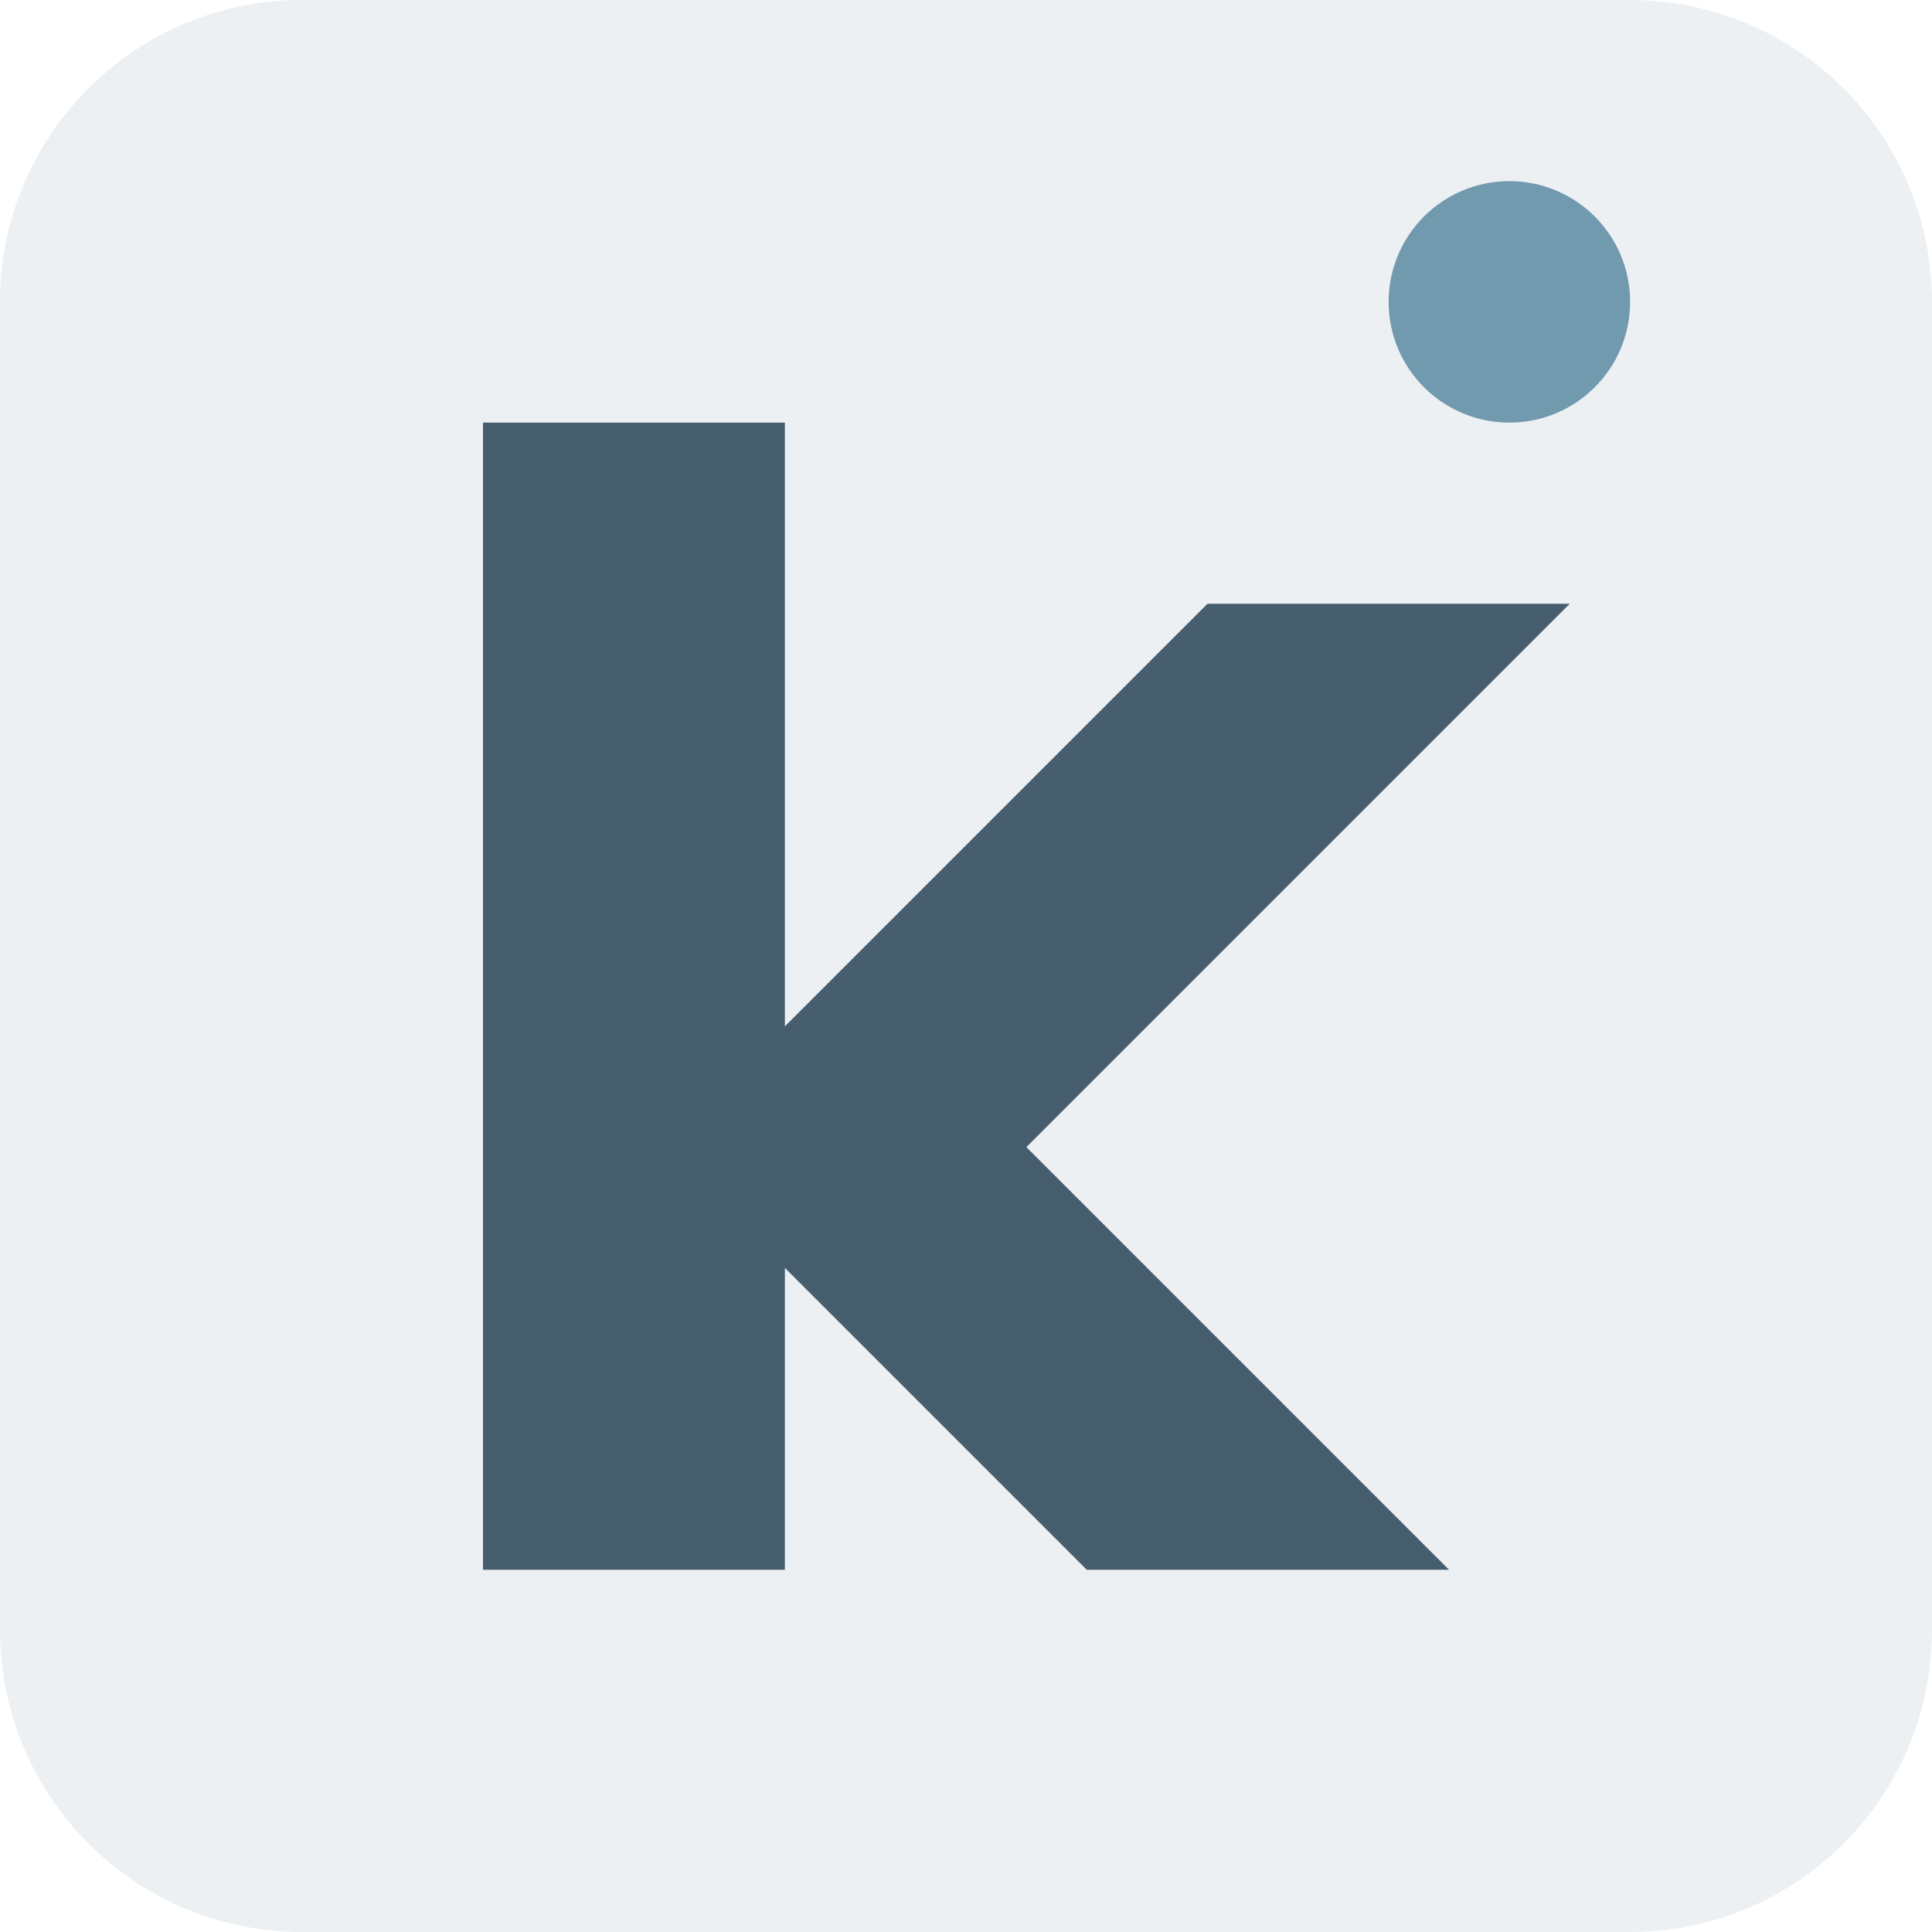
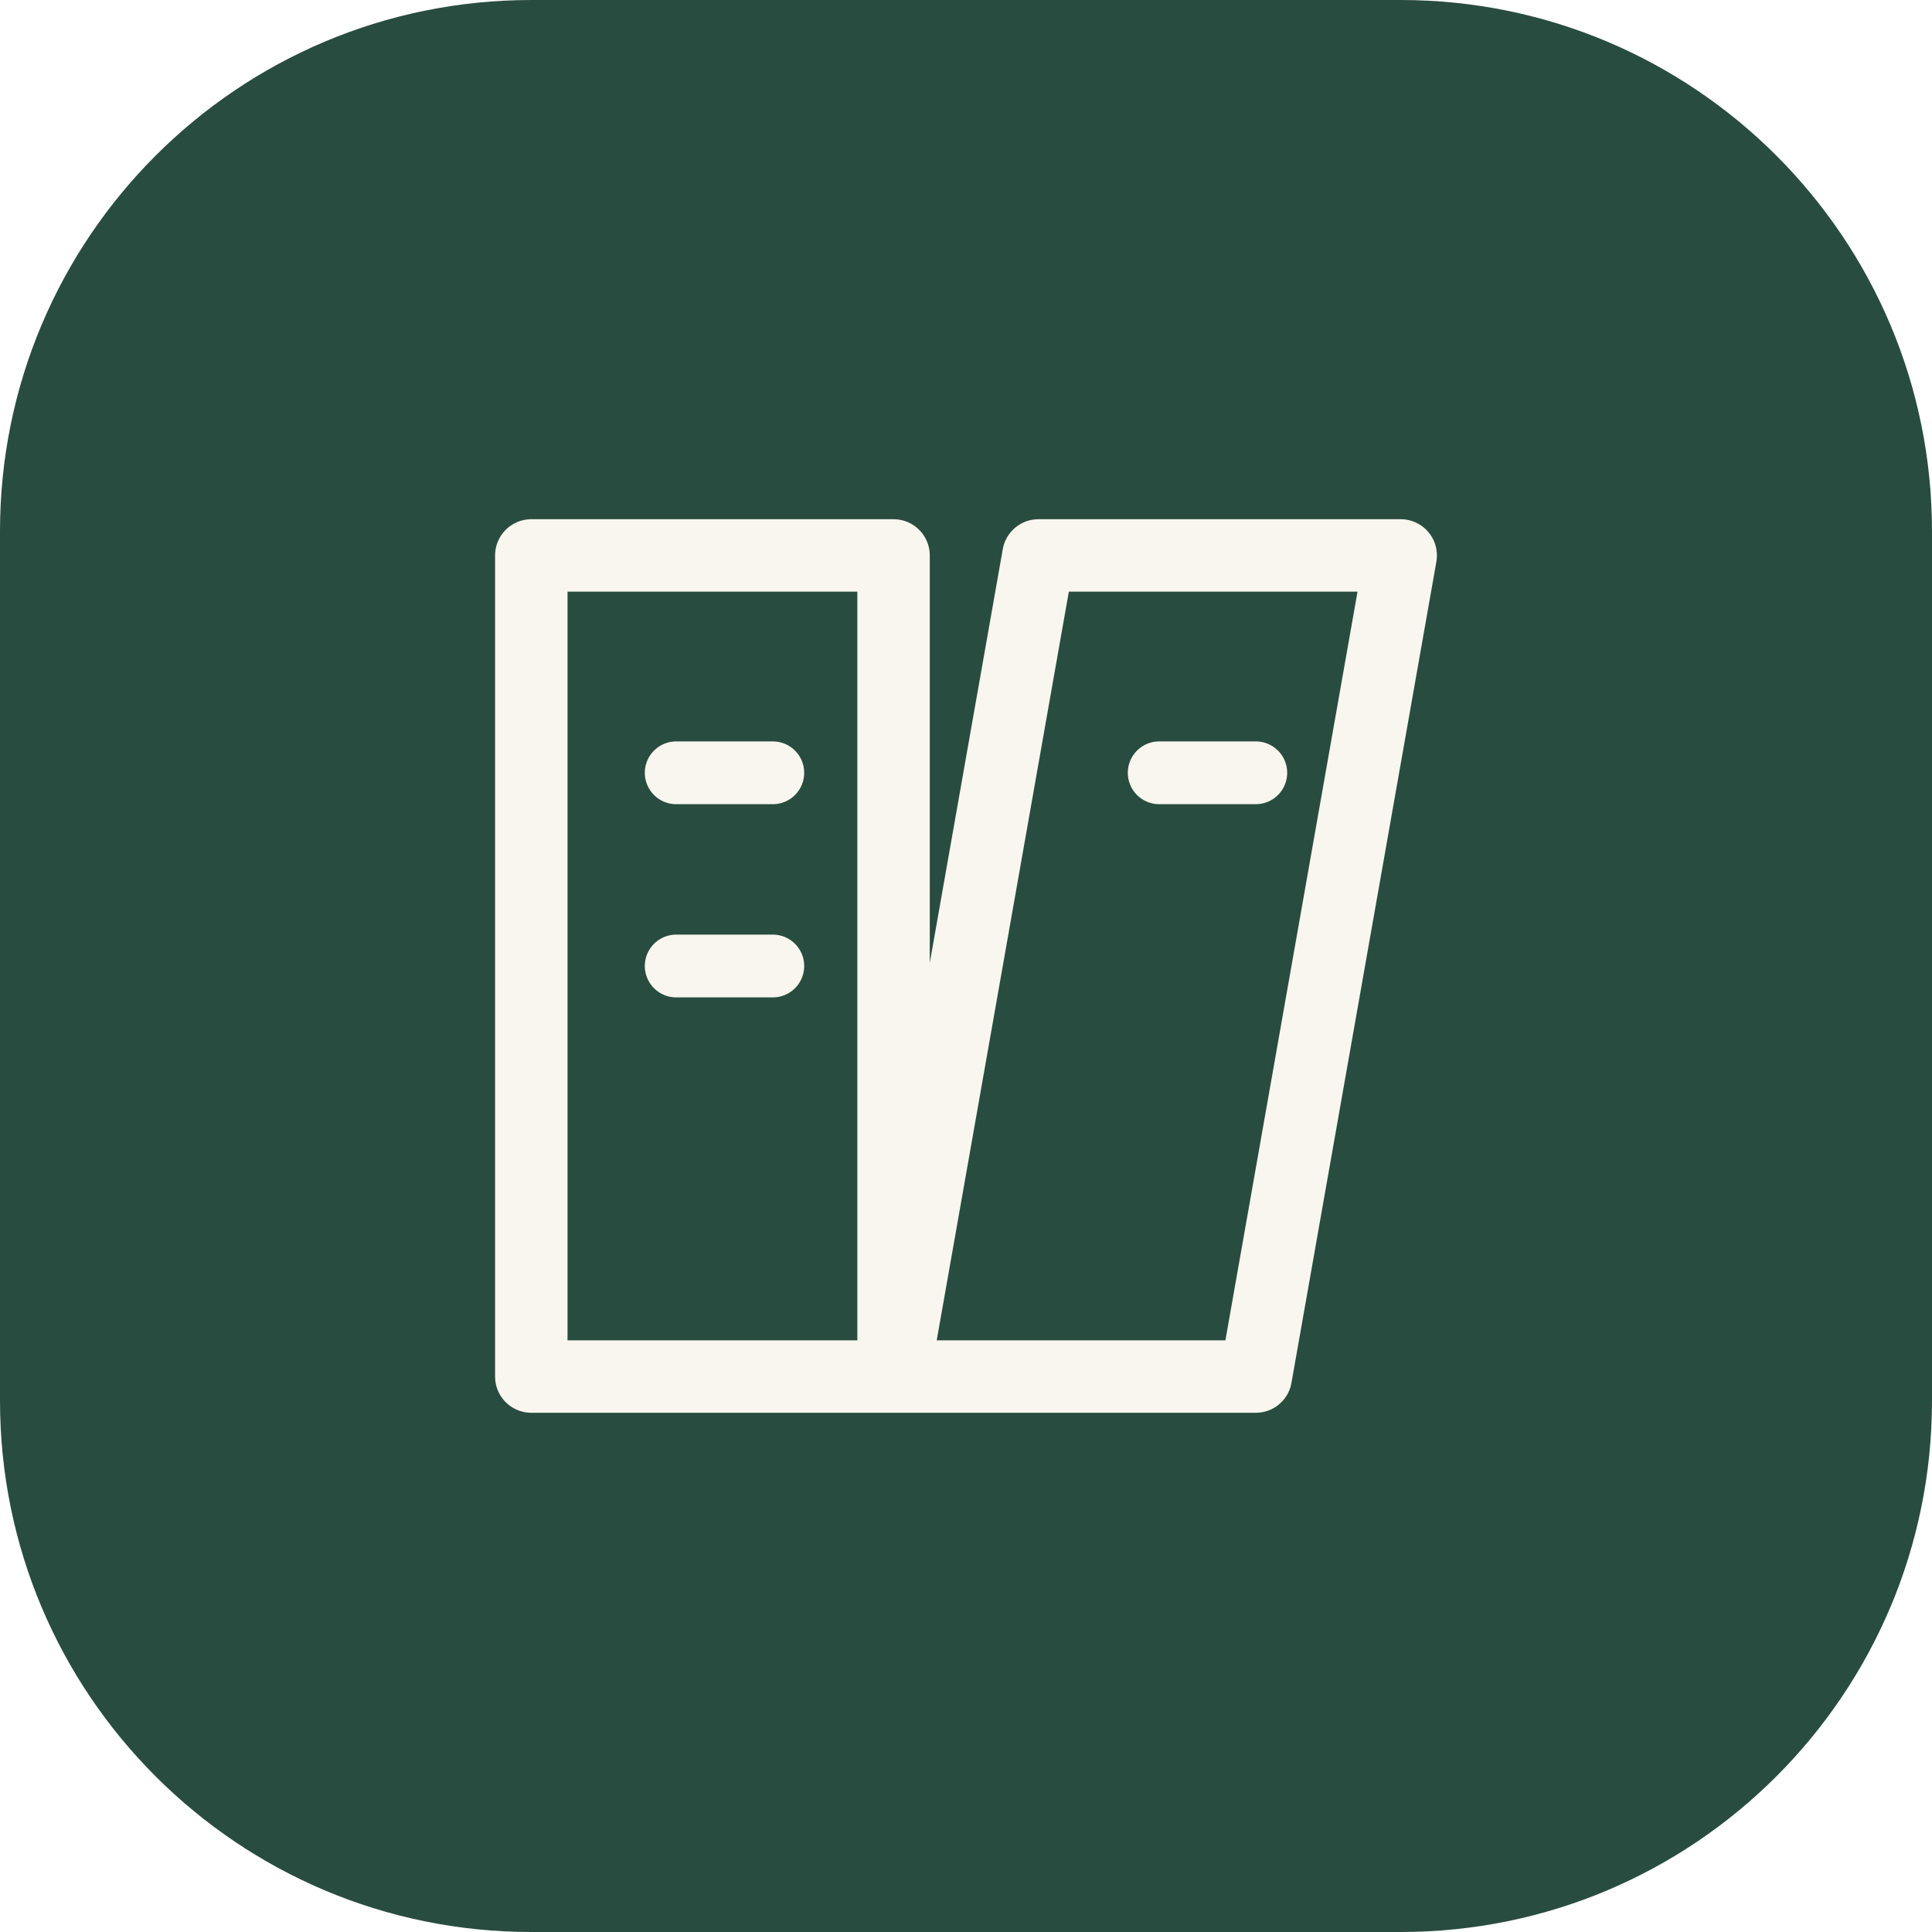
- <svg xmlns="http://www.w3.org/2000/svg" viewBox="0 0 32 32">
-   <rect width="32" height="32" rx="5" fill="#ecf0f3" />
-   <path d="M8 7h5v10l7-7h6L17 19l7 7h-6l-5-5v5H8Z" fill="#465d6e" />
-   <circle cx="25" cy="5" r="2" fill="#719aae" />
+ <svg xmlns="http://www.w3.org/2000/svg" viewBox="0 0 40 40">
+   <rect width="40" height="40" rx="11" fill="#294c40" />
+   <path d="M11 11.5h7.5v17H11zM21.5 11.5H29l-3 17h-7.5z" fill="none" stroke="#f8f6ee" stroke-width="1.5" stroke-linejoin="round" />
+   <path d="M14 16h2M14 20h2M24 16h2" stroke="#f8f6ee" stroke-width="1.3" stroke-linecap="round" />
</svg>
